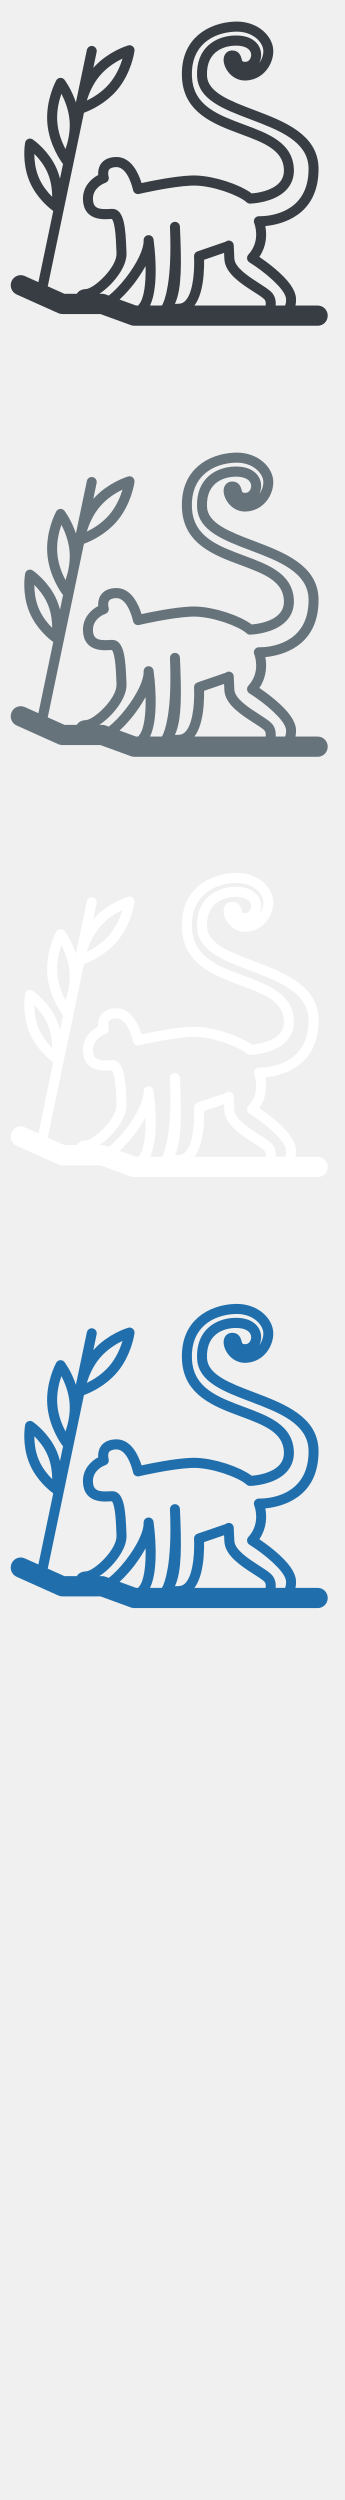
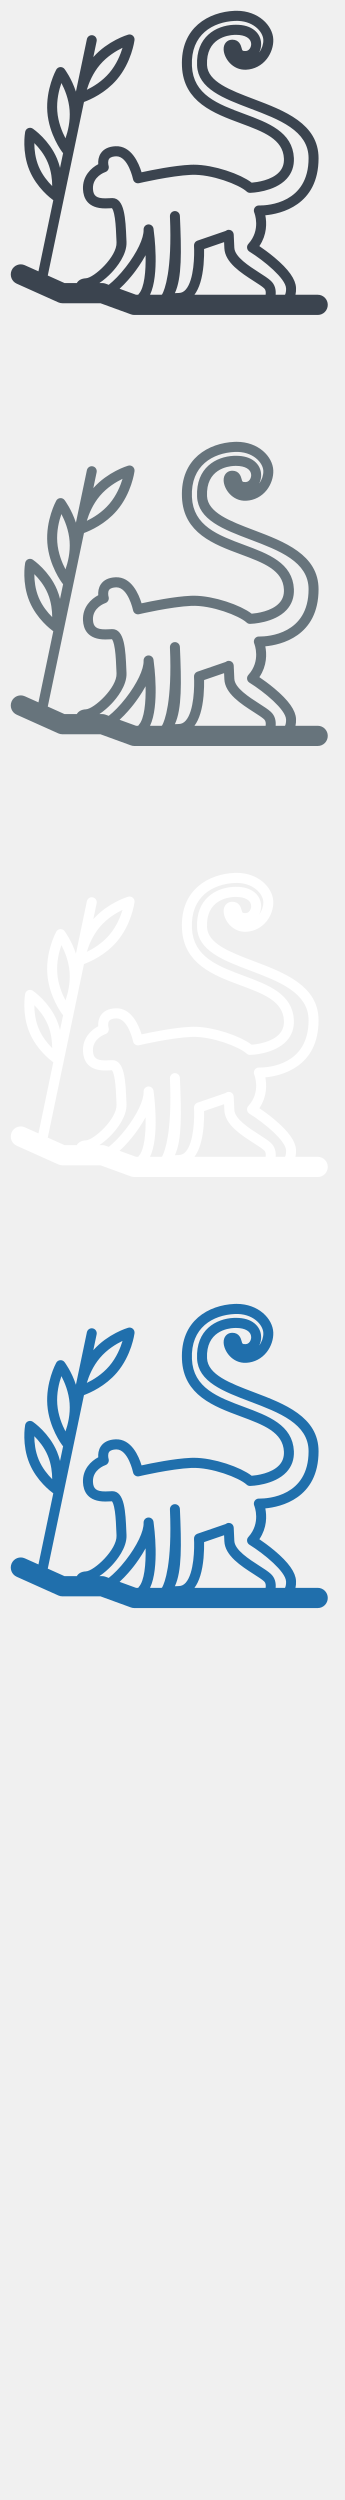
- <svg xmlns="http://www.w3.org/2000/svg" width="32" height="232" viewBox="0 0 32 232">
-   <g fill="none">
-     <g>
-       <path d="M29.49 147.353h-2.071c.044-.197.062-.409.052-.637-.035-.803-.691-1.727-2.004-2.825-.528-.442-1.048-.813-1.4-1.052.728-1.072.685-2.187.554-2.859 1.409-.134 4.94-.905 4.94-5.297 0-3.209-3.188-4.418-6.003-5.484-2.202-.834-4.28-1.622-4.348-3.158-.109-2.491 1.902-2.776 2.521-2.803l.17-.003c.856 0 1.394.324 1.407.845.006.305-.19.641-.494.654l-.062.001c-.259 0-.264-.02-.333-.273-.062-.233-.209-.778-.862-.778l-.052.001c-.455.021-.766.387-.754.893.017.81.818 1.951 2.082 1.893.763-.035 1.445-.389 1.921-.997.405-.519.631-1.201.605-1.824-.055-1.274-1.373-2.649-3.402-2.649l-.207.005c-2.346.105-5.026 1.518-4.865 5.154.144 3.312 2.963 4.36 5.451 5.284 2.108.784 3.931 1.462 4.011 3.272.021.501-.119.908-.43 1.246-.711.773-2.086.95-2.561.989-1.008-.786-3.501-1.668-5.388-1.668l-.264.006c-1.54.068-3.661.5-4.57.698-.252-.833-.94-2.482-2.416-2.417-.628.028-1.083.244-1.358.644-.235.343-.267.732-.245 1.023-.651.342-1.469 1.096-1.415 2.324.035.813.424 1.783 2.071 1.783l.494-.017.122-.007c.042.046.176.24.274.938.083.579.113 1.304.139 1.943l.013.298c.059 1.309-2.088 3.292-2.845 3.327-.438.019-.709.206-.84.441h-1.142l-1.555-.698 2.794-13.388.029-.146.537-2.57c.575-.213 1.985-.829 3.057-2.09 1.351-1.589 1.623-3.565 1.634-3.648.02-.157-.039-.314-.158-.417-.117-.103-.28-.139-.43-.095-.078.022-1.891.567-3.235 2.082l.307-1.468c.054-.252-.107-.501-.357-.554-.251-.054-.495.108-.549.362l-1.017 4.869c-.404-1.227-1.019-2.051-1.055-2.099-.095-.126-.247-.193-.402-.182-.155.011-.295.103-.372.242-.04.072-.98 1.826-.825 3.917.155 2.091 1.341 3.682 1.392 3.749l.072.075-.287 1.373c-.068-.28-.159-.568-.278-.853-.725-1.734-2.185-2.745-2.246-2.787-.13-.088-.295-.104-.439-.043-.144.061-.247.193-.274.348-.014.075-.32 1.84.405 3.573.667 1.606 1.968 2.591 2.207 2.762l-1.377 6.602-1.268-.568c-.466-.211-1.014.003-1.221.476-.207.474.004 1.027.472 1.237l3.865 1.736c.117.052.245.08.375.08h3.531l2.829 1.031c.099.037.206.056.312.056h17.027c.511 0 .927-.42.927-.938 0-.517-.415-.937-.927-.937zm-23.791-19.649c.311.593.685 1.497.76 2.522.077 1.024-.16 1.975-.382 2.608-.313-.593-.686-1.498-.762-2.521-.075-1.025.161-1.976.383-2.609zm5.673-3.271c-.192.641-.558 1.547-1.224 2.33-.663.779-1.494 1.282-2.093 1.57.193-.639.558-1.546 1.224-2.328.663-.78 1.495-1.282 2.093-1.572zm-8.187 8.848c.412.409.929 1.028 1.253 1.81.327.782.404 1.589.406 2.174-.413-.408-.926-1.026-1.254-1.812-.325-.782-.404-1.587-.405-2.172zm7.185 12.002c.429-.456 1.422-1.646 1.37-2.826l-.014-.296c-.076-1.859-.156-3.78-1.313-3.78l-.04.001-.156.008-.445.015c-.817 0-1.118-.232-1.146-.887-.051-1.135 1.103-1.536 1.151-1.552.241-.079.374-.342.3-.587-.033-.11-.089-.438.046-.634.126-.18.417-.229.638-.239l.041-.001c1.091 0 1.541 2.106 1.545 2.127.024.125.097.234.202.302.105.069.233.093.356.064.029-.008 2.96-.69 4.84-.774 1.87-.084 4.459.913 5.145 1.55.087.081.204.126.324.122.09-.002 2.246-.067 3.379-1.295.484-.524.712-1.173.68-1.929-.108-2.435-2.401-3.287-4.619-4.11-2.43-.904-4.728-1.757-4.844-4.445-.13-2.943 1.973-4.088 3.982-4.178 1.668-.076 2.611.989 2.645 1.75.016.395-.127.833-.389 1.178.125-.24.192-.517.186-.81-.01-.487-.225-.929-.608-1.244-.416-.344-.995-.519-1.723-.519l-.211.004c-1.644.074-3.522 1.109-3.404 3.782.093 2.155 2.451 3.048 4.947 3.994 2.657 1.006 5.401 2.047 5.401 4.606 0 4.175-3.776 4.387-4.533 4.387l-.065-.001c-.157-.007-.306.07-.397.201-.091.131-.107.301-.048.449.027.065.637 1.608-.545 2.916-.095.104-.137.243-.118.381.02.139.098.261.218.335 1.386.864 3.359 2.493 3.4 3.409.009.234-.022.429-.095.595h-.872c.04-.469-.061-.938-.447-1.295-.25-.231-.631-.476-1.072-.759-.961-.617-2.279-1.462-2.316-2.312l-.053-1.182v-.032h-.001c-.029-.354-.312-.448-.46-.448-.109 0-.212.039-.297.108l-2.618.9c-.198.067-.326.262-.312.472.052.834.014 3.189-.766 4.069-.179.202-.376.301-.616.312l-.391.018c.657-1.412.611-3.843.466-7.169-.011-.259-.227-.458-.483-.448-.256.011-.455.231-.442.489v.005c.222 5.096-.506 6.834-.715 7.222l-.056.051h-1.077c.886-1.855.39-5.654.324-6.126-.034-.248-.256-.423-.502-.4-.246.023-.43.238-.419.487.035.776-.614 2.138-1.651 3.47-.565.726-1.117 1.277-1.583 1.645l-.293-.107c-.101-.037-.206-.056-.315-.056h-.261c.426-.284.833-.649 1.148-.983zm.727 1.513c.592-.545 1.083-1.148 1.306-1.432.222-.287.695-.925 1.108-1.681.031 1.495-.111 3.013-.625 3.582l-.061.088h-.2l-1.528-.557zm7.794-2.231c.051-.592.055-1.123.048-1.457l1.856-.638.025.559c.059 1.339 1.548 2.294 2.745 3.062.389.249.754.483.944.659.152.141.178.365.14.603h-6.605c.449-.597.733-1.531.847-2.788z" fill="#206FAC" />
-       <path d="M29.49 68.353h-2.071c.044-.197.062-.409.052-.637-.035-.803-.691-1.727-2.004-2.825-.528-.442-1.048-.813-1.4-1.052.728-1.072.685-2.187.554-2.859 1.409-.134 4.94-.905 4.94-5.297 0-3.209-3.188-4.418-6.003-5.484-2.202-.834-4.28-1.622-4.348-3.158-.109-2.491 1.902-2.776 2.521-2.803l.17-.003c.856 0 1.394.324 1.407.845.006.305-.19.641-.494.654l-.062.001c-.259 0-.264-.02-.333-.273-.062-.233-.209-.778-.862-.778l-.052.001c-.455.021-.766.387-.754.893.017.81.818 1.951 2.082 1.893.763-.035 1.445-.389 1.921-.997.405-.519.631-1.201.605-1.824-.055-1.274-1.373-2.649-3.402-2.649l-.207.005c-2.346.105-5.026 1.518-4.865 5.154.144 3.312 2.963 4.36 5.451 5.284 2.108.784 3.931 1.462 4.011 3.272.021.501-.119.908-.43 1.246-.711.773-2.086.95-2.561.989-1.008-.786-3.501-1.668-5.388-1.668l-.264.006c-1.54.068-3.661.5-4.57.698-.252-.833-.94-2.482-2.416-2.417-.628.028-1.083.244-1.358.644-.235.343-.267.732-.245 1.023-.651.342-1.469 1.096-1.415 2.324.035.813.424 1.783 2.071 1.783l.494-.017.122-.007c.042.046.176.24.274.938.083.579.113 1.304.139 1.943l.013.298c.059 1.309-2.088 3.292-2.845 3.327-.438.019-.709.206-.84.441h-1.142l-1.555-.698 2.794-13.388.029-.146.537-2.57c.575-.213 1.985-.829 3.057-2.09 1.351-1.589 1.623-3.565 1.634-3.648.02-.157-.039-.314-.158-.417-.117-.103-.28-.139-.43-.095-.078.022-1.891.567-3.235 2.082l.307-1.468c.054-.252-.107-.501-.357-.554-.251-.054-.495.108-.549.362l-1.017 4.869c-.404-1.227-1.019-2.051-1.055-2.099-.095-.126-.247-.193-.402-.182-.155.011-.295.103-.372.242-.04.072-.98 1.826-.825 3.917.155 2.091 1.341 3.682 1.392 3.749l.072.075-.287 1.373c-.068-.28-.159-.568-.278-.853-.725-1.734-2.185-2.745-2.246-2.787-.13-.088-.295-.104-.439-.044-.144.061-.247.193-.274.348-.014.075-.32 1.84.405 3.573.667 1.606 1.968 2.591 2.207 2.762l-1.377 6.602-1.268-.568c-.466-.211-1.014.003-1.221.476-.207.474.004 1.027.472 1.237l3.865 1.736c.117.052.245.08.375.08h3.531l2.829 1.031c.099.037.206.056.312.056h17.027c.511 0 .927-.42.927-.938 0-.517-.415-.937-.927-.937zm-23.791-19.649c.311.593.685 1.497.76 2.522.077 1.024-.16 1.975-.382 2.608-.313-.593-.686-1.498-.762-2.521-.075-1.025.161-1.976.383-2.609zm5.673-3.271c-.192.641-.558 1.547-1.224 2.33-.663.779-1.494 1.282-2.093 1.57.193-.639.558-1.546 1.224-2.328.663-.78 1.495-1.282 2.093-1.572zm-8.187 8.848c.412.409.929 1.028 1.253 1.81.327.782.404 1.589.406 2.174-.413-.408-.926-1.026-1.254-1.812-.325-.782-.404-1.587-.405-2.172zm7.185 12.002c.429-.456 1.422-1.646 1.37-2.826l-.014-.296c-.076-1.859-.156-3.78-1.313-3.78l-.04.001-.156.008-.445.015c-.817 0-1.118-.232-1.146-.887-.051-1.135 1.103-1.536 1.151-1.552.241-.079.374-.342.3-.587-.033-.11-.089-.438.046-.634.126-.18.417-.229.638-.239l.041-.001c1.091 0 1.541 2.106 1.545 2.127.024.125.097.234.202.302.105.069.233.093.356.064.029-.008 2.96-.69 4.84-.774 1.87-.084 4.459.913 5.145 1.55.087.081.204.126.324.122.09-.002 2.246-.067 3.379-1.295.484-.524.712-1.173.68-1.929-.108-2.435-2.401-3.287-4.619-4.11-2.43-.904-4.728-1.757-4.844-4.445-.13-2.943 1.973-4.088 3.982-4.178 1.668-.076 2.611.989 2.645 1.75.016.395-.127.833-.389 1.178.125-.24.192-.517.186-.81-.01-.487-.225-.929-.608-1.244-.416-.344-.995-.519-1.723-.519l-.211.004c-1.644.074-3.522 1.109-3.404 3.782.093 2.155 2.451 3.048 4.947 3.994 2.657 1.006 5.401 2.047 5.401 4.606 0 4.175-3.776 4.387-4.533 4.387l-.065-.001c-.157-.007-.306.07-.397.201-.091.131-.107.301-.048.449.027.065.637 1.608-.545 2.916-.095.104-.137.243-.118.381.02.139.098.261.218.335 1.386.864 3.359 2.493 3.4 3.409.009.234-.022.429-.095.595h-.872c.04-.469-.061-.938-.447-1.295-.25-.231-.631-.476-1.072-.759-.961-.617-2.279-1.462-2.316-2.312l-.053-1.182v-.032h-.001c-.029-.354-.312-.448-.46-.448-.109 0-.212.039-.297.108l-2.618.9c-.198.067-.326.262-.312.472.052.834.014 3.189-.766 4.069-.179.202-.376.301-.616.312l-.391.018c.657-1.412.611-3.843.466-7.169-.011-.259-.227-.458-.483-.448-.256.011-.455.231-.442.489v.005c.222 5.096-.506 6.834-.715 7.222l-.056.051h-1.077c.886-1.855.39-5.654.324-6.126-.034-.248-.256-.423-.502-.4-.246.023-.43.238-.419.487.035.776-.614 2.138-1.651 3.47-.565.726-1.117 1.277-1.583 1.645l-.293-.107c-.101-.037-.206-.056-.315-.056h-.261c.426-.284.833-.649 1.148-.983zm.727 1.513c.592-.545 1.083-1.148 1.306-1.432.222-.287.695-.925 1.108-1.681.031 1.495-.111 3.013-.625 3.581l-.061.088h-.2l-1.528-.557zm7.794-2.231c.051-.592.055-1.123.048-1.457l1.856-.638.025.559c.059 1.339 1.548 2.294 2.745 3.062.389.249.754.483.944.659.152.141.178.365.14.603h-6.605c.449-.597.733-1.531.847-2.788z" fill="#67737B" />
-       <path d="M29.49 28.353h-2.071c.044-.197.062-.409.052-.637-.035-.803-.691-1.727-2.004-2.825-.528-.442-1.048-.813-1.4-1.052.728-1.072.685-2.187.554-2.859 1.409-.134 4.94-.905 4.94-5.297 0-3.209-3.188-4.418-6.003-5.484-2.202-.834-4.28-1.622-4.348-3.158-.109-2.491 1.902-2.776 2.521-2.803l.17-.003c.856 0 1.394.324 1.407.845.006.305-.19.641-.494.654l-.062.001c-.259 0-.264-.02-.333-.273-.062-.233-.209-.778-.862-.778l-.052.001c-.455.021-.766.387-.754.893.017.81.818 1.951 2.082 1.893.763-.035 1.445-.389 1.921-.997.405-.519.631-1.201.605-1.824-.055-1.274-1.373-2.649-3.402-2.649l-.207.005c-2.346.105-5.026 1.518-4.865 5.154.144 3.312 2.963 4.36 5.451 5.284 2.108.784 3.931 1.462 4.011 3.272.021.501-.119.908-.43 1.246-.711.773-2.086.95-2.561.989-1.008-.786-3.501-1.668-5.388-1.668l-.264.006c-1.54.068-3.661.5-4.57.698-.252-.833-.94-2.482-2.416-2.417-.628.028-1.083.244-1.358.644-.235.343-.267.732-.245 1.023-.651.342-1.469 1.096-1.415 2.324.035.813.424 1.783 2.071 1.783l.494-.017.122-.007c.042.046.176.24.274.938.083.579.113 1.304.139 1.943l.013.298c.059 1.309-2.088 3.292-2.845 3.327-.438.019-.709.206-.84.441h-1.142l-1.555-.698 2.794-13.388.029-.146.537-2.57c.575-.213 1.985-.829 3.057-2.09 1.351-1.589 1.623-3.565 1.634-3.648.02-.157-.039-.314-.158-.417-.117-.103-.28-.139-.43-.095-.078.022-1.891.567-3.235 2.082l.307-1.468c.054-.252-.107-.501-.357-.554-.251-.054-.495.108-.549.362l-1.017 4.869c-.404-1.227-1.019-2.051-1.055-2.099-.095-.126-.247-.193-.402-.182-.155.011-.295.103-.372.242-.04.072-.98 1.826-.825 3.917.155 2.091 1.341 3.682 1.392 3.749l.072.075-.287 1.373c-.068-.28-.159-.568-.278-.853-.725-1.734-2.185-2.745-2.246-2.787-.13-.088-.295-.104-.439-.043-.144.061-.247.193-.274.348-.014.075-.32 1.84.405 3.573.667 1.606 1.968 2.591 2.207 2.762l-1.377 6.602-1.268-.568c-.466-.211-1.014.003-1.221.476-.207.474.004 1.027.472 1.237l3.865 1.736c.117.052.245.08.375.08h3.531l2.829 1.031c.099.037.206.056.312.056h17.027c.511 0 .927-.42.927-.938 0-.517-.415-.937-.927-.937zm-23.791-19.649c.311.593.685 1.497.76 2.522.077 1.024-.16 1.975-.382 2.608-.313-.593-.686-1.498-.762-2.521-.075-1.025.161-1.976.383-2.609zm5.673-3.271c-.192.641-.558 1.547-1.224 2.33-.663.779-1.494 1.282-2.093 1.57.193-.639.558-1.546 1.224-2.328.663-.78 1.495-1.282 2.093-1.572zm-8.187 8.848c.412.409.929 1.028 1.253 1.81.327.782.404 1.589.406 2.174-.413-.408-.926-1.026-1.254-1.812-.325-.782-.404-1.587-.405-2.172zm7.185 12.002c.429-.456 1.422-1.646 1.37-2.826l-.014-.296c-.076-1.859-.156-3.78-1.313-3.78l-.04.001-.156.008-.445.015c-.817 0-1.118-.232-1.146-.887-.051-1.135 1.103-1.536 1.151-1.552.241-.079.374-.342.3-.587-.033-.11-.089-.438.046-.634.126-.18.417-.229.638-.239l.041-.001c1.091 0 1.541 2.106 1.545 2.127.024.125.097.234.202.302.105.069.233.093.356.064.029-.008 2.96-.69 4.84-.774 1.87-.084 4.459.913 5.145 1.55.087.081.204.126.324.122.09-.002 2.246-.067 3.379-1.295.484-.524.712-1.173.68-1.929-.108-2.435-2.401-3.287-4.619-4.11-2.43-.904-4.728-1.757-4.844-4.445-.13-2.943 1.973-4.088 3.982-4.178 1.668-.076 2.611.989 2.645 1.75.016.395-.127.833-.389 1.178.125-.24.192-.517.186-.81-.01-.487-.225-.929-.608-1.244-.416-.344-.995-.519-1.723-.519l-.211.004c-1.644.074-3.522 1.109-3.404 3.782.093 2.155 2.451 3.048 4.947 3.994 2.657 1.006 5.401 2.047 5.401 4.606 0 4.175-3.776 4.387-4.533 4.387l-.065-.001c-.157-.007-.306.07-.397.201-.091.131-.107.301-.048.449.027.065.637 1.608-.545 2.916-.095.104-.137.243-.118.381.02.139.098.261.218.335 1.386.864 3.359 2.493 3.4 3.409.009.234-.022.429-.095.595h-.872c.04-.469-.061-.938-.447-1.295-.25-.231-.631-.476-1.072-.759-.961-.617-2.279-1.462-2.316-2.312l-.053-1.182v-.032h-.001c-.029-.354-.312-.448-.46-.448-.109 0-.212.039-.297.108l-2.618.9c-.198.067-.326.262-.312.472.052.834.014 3.189-.766 4.069-.179.202-.376.301-.616.312l-.391.018c.657-1.412.611-3.843.466-7.169-.011-.259-.227-.458-.483-.448-.256.011-.455.231-.442.489v.005c.222 5.096-.506 6.834-.715 7.222l-.056.051h-1.077c.886-1.855.39-5.654.324-6.126-.034-.248-.256-.423-.502-.4-.246.023-.43.238-.419.487.035.776-.614 2.138-1.651 3.47-.565.726-1.117 1.277-1.583 1.645l-.293-.107c-.101-.037-.206-.056-.315-.056h-.261c.426-.284.833-.649 1.148-.983zm.727 1.513c.592-.545 1.083-1.148 1.306-1.432.222-.287.695-.925 1.108-1.681.031 1.495-.111 3.013-.625 3.582l-.061.088h-.2l-1.528-.557zm7.794-2.231c.051-.592.055-1.123.048-1.457l1.856-.638.025.559c.059 1.339 1.548 2.294 2.745 3.062.389.249.754.483.944.659.152.141.178.365.14.603h-6.605c.449-.597.733-1.531.847-2.788z" fill="#373D43" />
-       <path d="M29.49 107.353h-2.071c.044-.197.062-.409.052-.637-.035-.803-.691-1.727-2.004-2.825-.528-.442-1.048-.813-1.4-1.052.728-1.072.685-2.187.554-2.859 1.409-.134 4.94-.905 4.94-5.297 0-3.209-3.188-4.418-6.003-5.484-2.202-.834-4.28-1.622-4.348-3.158-.109-2.491 1.902-2.776 2.521-2.803l.17-.003c.856 0 1.394.324 1.407.845.006.305-.19.641-.494.654l-.062.001c-.259 0-.264-.02-.333-.273-.062-.233-.209-.778-.862-.778l-.052.001c-.455.021-.766.387-.754.893.017.81.818 1.951 2.082 1.893.763-.035 1.445-.389 1.921-.997.405-.519.631-1.201.605-1.824-.055-1.274-1.373-2.649-3.402-2.649l-.207.005c-2.346.105-5.026 1.518-4.865 5.154.144 3.312 2.963 4.36 5.451 5.284 2.108.784 3.931 1.462 4.011 3.272.021.501-.119.908-.43 1.246-.711.773-2.086.95-2.561.989-1.008-.786-3.501-1.668-5.388-1.668l-.264.006c-1.54.068-3.661.5-4.57.698-.252-.833-.94-2.482-2.416-2.417-.628.028-1.083.244-1.358.644-.235.343-.267.732-.245 1.023-.651.342-1.469 1.096-1.415 2.324.035.813.424 1.783 2.071 1.783l.494-.017.122-.007c.042.046.176.24.274.938.083.579.113 1.304.139 1.943l.013.298c.059 1.309-2.088 3.292-2.845 3.327-.438.019-.709.206-.84.441h-1.142l-1.555-.698 2.794-13.388.029-.146.537-2.57c.575-.213 1.985-.829 3.057-2.09 1.351-1.589 1.623-3.565 1.634-3.648.02-.157-.039-.314-.158-.417-.117-.103-.28-.139-.43-.095-.078.022-1.891.567-3.235 2.082l.307-1.468c.054-.252-.107-.501-.357-.554-.251-.054-.495.108-.549.362l-1.017 4.869c-.404-1.227-1.019-2.051-1.055-2.099-.095-.126-.247-.193-.402-.182-.155.011-.295.103-.372.242-.04.072-.98 1.826-.825 3.917.155 2.091 1.341 3.682 1.392 3.749l.072.075-.287 1.373c-.068-.28-.159-.568-.278-.853-.725-1.734-2.185-2.745-2.246-2.787-.13-.088-.295-.104-.439-.044-.144.061-.247.193-.274.348-.014.075-.32 1.84.405 3.573.667 1.606 1.968 2.591 2.207 2.762l-1.377 6.602-1.268-.568c-.466-.211-1.014.003-1.221.476-.207.474.004 1.027.472 1.237l3.865 1.736c.117.052.245.08.375.08h3.531l2.829 1.031c.099.037.206.056.312.056h17.027c.511 0 .927-.42.927-.938 0-.517-.415-.937-.927-.937zm-23.791-19.649c.311.593.685 1.497.76 2.522.077 1.024-.16 1.975-.382 2.608-.313-.593-.686-1.498-.762-2.521-.075-1.025.161-1.976.383-2.609zm5.673-3.271c-.192.641-.558 1.547-1.224 2.33-.663.779-1.494 1.282-2.093 1.57.193-.639.558-1.546 1.224-2.328.663-.78 1.495-1.282 2.093-1.572zm-8.187 8.848c.412.409.929 1.028 1.253 1.81.327.782.404 1.589.406 2.174-.413-.408-.926-1.026-1.254-1.812-.325-.782-.404-1.587-.405-2.172zm7.185 12.002c.429-.456 1.422-1.646 1.37-2.826l-.014-.296c-.076-1.859-.156-3.78-1.313-3.78l-.04.001-.156.008-.445.015c-.817 0-1.118-.232-1.146-.887-.051-1.135 1.103-1.536 1.151-1.552.241-.079.374-.342.3-.587-.033-.11-.089-.438.046-.634.126-.18.417-.229.638-.239l.041-.001c1.091 0 1.541 2.106 1.545 2.127.024.125.097.234.202.302.105.069.233.093.356.064.029-.008 2.96-.69 4.84-.774 1.87-.084 4.459.913 5.145 1.55.087.081.204.126.324.122.09-.002 2.246-.067 3.379-1.295.484-.524.712-1.173.68-1.929-.108-2.435-2.401-3.287-4.619-4.11-2.43-.904-4.728-1.757-4.844-4.445-.13-2.943 1.973-4.088 3.982-4.178 1.668-.076 2.611.989 2.645 1.75.016.395-.127.833-.389 1.178.125-.24.192-.517.186-.81-.01-.487-.225-.929-.608-1.244-.416-.344-.995-.519-1.723-.519l-.211.004c-1.644.074-3.522 1.109-3.404 3.782.093 2.155 2.451 3.048 4.947 3.994 2.657 1.006 5.401 2.047 5.401 4.606 0 4.175-3.776 4.387-4.533 4.387l-.065-.001c-.157-.007-.306.07-.397.201-.091.131-.107.301-.048.449.027.065.637 1.608-.545 2.916-.095.104-.137.243-.118.381.02.139.098.261.218.335 1.386.864 3.359 2.493 3.4 3.409.009.234-.022.429-.095.594h-.872c.04-.469-.061-.938-.447-1.295-.25-.231-.631-.476-1.072-.759-.961-.617-2.279-1.462-2.316-2.312l-.053-1.182v-.032h-.001c-.029-.354-.312-.448-.46-.448-.109 0-.212.039-.297.108l-2.618.9c-.198.067-.326.262-.312.472.052.834.014 3.189-.766 4.069-.179.202-.376.301-.616.312l-.391.018c.657-1.412.611-3.843.466-7.169-.011-.259-.227-.458-.483-.448-.256.011-.455.231-.442.489v.005c.222 5.096-.506 6.834-.715 7.222l-.056.051h-1.077c.886-1.855.39-5.654.324-6.126-.034-.248-.256-.423-.502-.4-.246.023-.43.238-.419.487.035.776-.614 2.138-1.651 3.47-.565.726-1.117 1.277-1.583 1.645l-.293-.107c-.101-.037-.206-.056-.315-.056h-.261c.426-.284.833-.649 1.148-.983zm.727 1.513c.592-.545 1.083-1.148 1.306-1.432.222-.287.695-.925 1.108-1.681.031 1.495-.111 3.013-.625 3.581l-.061.088h-.2l-1.528-.557zm7.794-2.231c.051-.592.055-1.123.048-1.457l1.856-.638.025.559c.059 1.339 1.548 2.294 2.745 3.062.389.249.754.483.944.659.152.141.178.365.14.603h-6.605c.449-.597.733-1.531.847-2.788z" fill="#fff" />
-     </g>
+ <svg xmlns="http://www.w3.org/2000/svg" width="32px" height="232px" viewBox="0 0 32 232" version="1.1">
+   <description>Created with Sketch.</description>
+   <defs />
+   <g id="Points-of-interest" stroke="none" stroke-width="1" fill="none" fill-rule="evenodd">
+     <path d="M29.49,27.353 L27.419,27.353 C27.464,27.156 27.481,26.944 27.471,26.717 C27.436,25.914 26.78,24.99 25.467,23.891 C24.939,23.449 24.419,23.078 24.068,22.839 C24.796,21.767 24.752,20.652 24.622,19.98 C26.031,19.846 29.562,19.075 29.562,14.682 C29.562,11.473 26.374,10.265 23.56,9.199 C21.358,8.365 19.279,7.577 19.212,6.04 C19.103,3.549 21.114,3.265 21.732,3.237 C21.791,3.235 21.848,3.234 21.903,3.234 C22.759,3.234 23.297,3.558 23.309,4.079 C23.315,4.384 23.119,4.72 22.816,4.733 C22.794,4.734 22.773,4.734 22.754,4.734 C22.495,4.734 22.49,4.714 22.421,4.461 C22.359,4.229 22.212,3.683 21.559,3.683 C21.544,3.683 21.526,3.684 21.507,3.685 C21.053,3.706 20.741,4.072 20.753,4.577 C20.77,5.387 21.571,6.529 22.835,6.47 C23.598,6.435 24.28,6.081 24.756,5.473 C25.161,4.954 25.388,4.271 25.361,3.649 C25.306,2.375 23.988,1 21.959,1 C21.89,1 21.821,1.001 21.751,1.005 C19.405,1.11 16.726,2.522 16.886,6.159 C17.03,9.471 19.848,10.52 22.337,11.443 C24.445,12.227 26.268,12.905 26.348,14.715 C26.369,15.216 26.229,15.623 25.918,15.961 C25.207,16.735 23.832,16.911 23.357,16.951 C22.349,16.165 19.856,15.283 17.969,15.283 C17.879,15.283 17.791,15.285 17.705,15.289 C16.165,15.357 14.044,15.789 13.135,15.987 C12.884,15.153 12.196,13.505 10.72,13.57 C10.092,13.598 9.636,13.815 9.362,14.214 C9.128,14.557 9.095,14.946 9.117,15.236 C8.465,15.579 7.647,16.332 7.701,17.56 C7.736,18.374 8.125,19.343 9.773,19.343 C9.949,19.343 10.118,19.334 10.266,19.327 C10.308,19.324 10.35,19.321 10.388,19.32 C10.43,19.365 10.564,19.559 10.662,20.257 C10.745,20.837 10.775,21.561 10.801,22.2 L10.814,22.499 C10.873,23.808 8.727,25.791 7.969,25.825 C7.531,25.845 7.26,26.031 7.129,26.267 L5.987,26.267 L4.433,25.569 L7.227,12.181 L7.256,12.034 L7.793,9.465 C8.368,9.252 9.778,8.635 10.85,7.374 C12.2,5.785 12.473,3.81 12.483,3.727 C12.503,3.57 12.445,3.413 12.325,3.31 C12.208,3.207 12.046,3.171 11.895,3.215 C11.817,3.237 10.004,3.782 8.66,5.298 L8.967,3.83 C9.021,3.578 8.86,3.328 8.611,3.275 C8.36,3.221 8.116,3.384 8.062,3.637 L7.045,8.505 C6.641,7.279 6.027,6.454 5.99,6.406 C5.896,6.281 5.744,6.214 5.589,6.224 C5.433,6.235 5.294,6.327 5.217,6.466 C5.178,6.538 4.238,8.292 4.392,10.383 C4.547,12.474 5.733,14.065 5.785,14.131 C5.806,14.159 5.831,14.184 5.857,14.207 L5.57,15.58 C5.502,15.3 5.411,15.013 5.292,14.727 C4.568,12.992 3.108,11.981 3.046,11.939 C2.917,11.851 2.751,11.835 2.607,11.896 C2.463,11.957 2.36,12.089 2.333,12.244 C2.32,12.318 2.013,14.084 2.738,15.817 C3.405,17.423 4.707,18.408 4.945,18.579 L3.569,25.18 L2.3,24.612 C1.834,24.402 1.287,24.616 1.079,25.088 C0.873,25.562 1.083,26.115 1.551,26.325 L5.416,28.061 C5.534,28.114 5.662,28.141 5.791,28.141 L9.323,28.141 L12.151,29.172 C12.25,29.209 12.357,29.228 12.463,29.228 L29.49,29.228 C30.001,29.228 30.417,28.808 30.417,28.29 C30.417,27.773 30.001,27.353 29.49,27.353 L29.49,27.353 Z M5.699,7.705 C6.01,8.298 6.384,9.201 6.459,10.226 C6.536,11.25 6.299,12.201 6.077,12.834 C5.764,12.241 5.391,11.336 5.315,10.313 C5.24,9.288 5.476,8.337 5.699,7.705 L5.699,7.705 Z M11.372,4.434 C11.18,5.074 10.814,5.98 10.148,6.763 C9.485,7.542 8.654,8.045 8.055,8.334 C8.248,7.694 8.613,6.788 9.279,6.005 C9.942,5.226 10.774,4.724 11.372,4.434 L11.372,4.434 Z M3.185,13.281 C3.597,13.691 4.114,14.31 4.438,15.091 C4.765,15.873 4.842,16.68 4.844,17.266 C4.431,16.857 3.918,16.239 3.59,15.454 C3.265,14.672 3.186,13.867 3.185,13.281 L3.185,13.281 Z M10.37,25.283 C10.799,24.827 11.791,23.637 11.74,22.457 L11.726,22.162 C11.65,20.303 11.57,18.381 10.413,18.381 C10.4,18.381 10.386,18.382 10.374,18.383 C10.324,18.385 10.272,18.387 10.218,18.39 C10.075,18.398 9.925,18.406 9.773,18.406 C8.955,18.406 8.654,18.174 8.626,17.519 C8.575,16.384 9.73,15.983 9.777,15.967 C10.018,15.888 10.151,15.624 10.077,15.38 C10.044,15.269 9.989,14.942 10.123,14.746 C10.249,14.566 10.54,14.517 10.761,14.507 C10.775,14.506 10.788,14.506 10.802,14.506 C11.893,14.506 12.343,16.612 12.347,16.632 C12.371,16.757 12.444,16.866 12.549,16.935 C12.654,17.004 12.782,17.028 12.905,16.999 C12.933,16.991 15.865,16.309 17.745,16.225 C19.615,16.141 22.204,17.139 22.89,17.775 C22.977,17.857 23.094,17.901 23.214,17.897 C23.304,17.895 25.46,17.83 26.593,16.603 C27.077,16.079 27.305,15.43 27.273,14.674 C27.166,12.239 24.872,11.387 22.654,10.564 C20.224,9.66 17.926,8.807 17.81,6.119 C17.68,3.176 19.783,2.031 21.792,1.94 C23.459,1.864 24.402,2.93 24.436,3.691 C24.452,4.086 24.309,4.524 24.048,4.869 C24.173,4.629 24.239,4.352 24.234,4.059 C24.224,3.572 24.009,3.13 23.626,2.815 C23.21,2.471 22.631,2.297 21.903,2.297 C21.835,2.297 21.764,2.298 21.691,2.301 C20.048,2.375 18.17,3.41 18.288,6.083 C18.38,8.238 20.739,9.131 23.235,10.076 C25.892,11.082 28.636,12.123 28.636,14.682 C28.636,18.858 24.86,19.069 24.103,19.069 C24.064,19.069 24.04,19.069 24.038,19.068 C23.881,19.061 23.731,19.138 23.64,19.269 C23.549,19.401 23.533,19.57 23.592,19.718 C23.62,19.783 24.229,21.326 23.048,22.634 C22.953,22.738 22.91,22.877 22.93,23.015 C22.949,23.154 23.028,23.276 23.147,23.35 C24.533,24.214 26.506,25.843 26.547,26.759 C26.556,26.993 26.525,27.188 26.452,27.353 L25.58,27.353 C25.62,26.885 25.518,26.415 25.133,26.059 C24.883,25.827 24.502,25.583 24.061,25.3 C23.099,24.683 21.781,23.838 21.745,22.988 L21.691,21.805 L21.691,21.805 L21.691,21.774 L21.69,21.774 C21.661,21.42 21.378,21.326 21.23,21.326 C21.121,21.326 21.018,21.364 20.933,21.433 L18.316,22.333 C18.117,22.4 17.99,22.595 18.003,22.805 C18.055,23.639 18.017,25.995 17.237,26.874 C17.058,27.076 16.861,27.175 16.621,27.186 C16.474,27.193 16.345,27.198 16.229,27.204 C16.886,25.792 16.84,23.361 16.695,20.035 C16.684,19.776 16.468,19.577 16.212,19.587 C15.957,19.598 15.758,19.818 15.77,20.076 L15.77,20.081 C15.992,25.176 15.265,26.915 15.055,27.302 C15.039,27.32 15.019,27.337 14.999,27.353 L13.923,27.353 C14.808,25.499 14.313,21.699 14.247,21.227 C14.213,20.98 13.991,20.804 13.745,20.827 C13.499,20.85 13.315,21.065 13.325,21.314 C13.36,22.091 12.712,23.453 11.674,24.785 C11.11,25.511 10.557,26.062 10.091,26.43 L9.798,26.323 C9.698,26.285 9.593,26.267 9.483,26.267 L9.222,26.267 C9.648,25.983 10.055,25.618 10.37,25.283 L10.37,25.283 Z M11.097,26.796 C11.689,26.251 12.181,25.649 12.403,25.364 C12.625,25.078 13.098,24.44 13.511,23.684 C13.542,25.178 13.4,26.697 12.886,27.265 C12.861,27.292 12.841,27.322 12.825,27.353 L12.625,27.353 L11.097,26.796 L11.097,26.796 Z M18.891,24.565 C18.942,23.974 18.946,23.442 18.939,23.108 L20.795,22.47 L20.82,23.03 C20.879,24.368 22.368,25.323 23.565,26.092 C23.954,26.34 24.319,26.575 24.509,26.751 C24.661,26.891 24.687,27.115 24.649,27.353 L18.044,27.353 C18.494,26.757 18.777,25.822 18.891,24.565 L18.891,24.565 Z" id="Wildlife-3" fill="#3B444F" />
+     <path d="M29.49,67.353 L27.419,67.353 C27.464,67.156 27.481,66.944 27.471,66.717 C27.436,65.914 26.78,64.99 25.467,63.891 C24.939,63.449 24.419,63.078 24.068,62.839 C24.796,61.767 24.752,60.652 24.622,59.98 C26.031,59.846 29.562,59.075 29.562,54.682 C29.562,51.473 26.374,50.265 23.56,49.199 C21.358,48.365 19.279,47.577 19.212,46.04 C19.103,43.549 21.114,43.265 21.732,43.237 C21.791,43.235 21.848,43.234 21.903,43.234 C22.759,43.234 23.297,43.558 23.309,44.079 C23.315,44.384 23.119,44.72 22.816,44.733 C22.794,44.734 22.773,44.734 22.754,44.734 C22.495,44.734 22.49,44.714 22.421,44.461 C22.359,44.229 22.212,43.683 21.559,43.683 C21.544,43.683 21.526,43.684 21.507,43.685 C21.053,43.706 20.741,44.072 20.753,44.577 C20.77,45.387 21.571,46.529 22.835,46.47 C23.598,46.435 24.28,46.081 24.756,45.473 C25.161,44.954 25.388,44.271 25.361,43.649 C25.306,42.375 23.988,41 21.959,41 C21.89,41 21.821,41.001 21.751,41.005 C19.405,41.11 16.726,42.523 16.886,46.159 C17.03,49.471 19.848,50.52 22.337,51.443 C24.445,52.227 26.268,52.904 26.348,54.715 C26.369,55.216 26.229,55.623 25.918,55.961 C25.207,56.735 23.832,56.911 23.357,56.951 C22.349,56.165 19.856,55.282 17.969,55.282 C17.879,55.282 17.791,55.285 17.705,55.289 C16.165,55.357 14.044,55.789 13.135,55.987 C12.884,55.153 12.196,53.505 10.72,53.57 C10.092,53.598 9.636,53.815 9.362,54.214 C9.128,54.557 9.095,54.946 9.117,55.236 C8.465,55.579 7.647,56.332 7.701,57.56 C7.736,58.374 8.125,59.343 9.773,59.343 C9.949,59.343 10.118,59.334 10.266,59.327 C10.308,59.324 10.35,59.321 10.388,59.32 C10.43,59.365 10.564,59.559 10.662,60.257 C10.745,60.837 10.775,61.561 10.801,62.2 L10.814,62.499 C10.873,63.808 8.727,65.791 7.969,65.825 C7.531,65.845 7.26,66.031 7.129,66.267 L5.987,66.267 L4.433,65.569 L7.227,52.181 L7.256,52.035 L7.793,49.465 C8.368,49.252 9.778,48.635 10.85,47.374 C12.2,45.785 12.473,43.81 12.483,43.727 C12.503,43.57 12.445,43.413 12.325,43.31 C12.208,43.207 12.046,43.171 11.895,43.215 C11.817,43.237 10.004,43.782 8.66,45.298 L8.967,43.83 C9.021,43.578 8.86,43.328 8.611,43.275 C8.36,43.221 8.116,43.384 8.062,43.637 L7.045,48.505 C6.641,47.279 6.027,46.454 5.99,46.406 C5.896,46.281 5.744,46.214 5.589,46.224 C5.433,46.235 5.294,46.327 5.217,46.466 C5.178,46.538 4.238,48.292 4.392,50.383 C4.547,52.474 5.733,54.065 5.785,54.131 C5.806,54.159 5.831,54.184 5.857,54.207 L5.57,55.58 C5.502,55.3 5.411,55.013 5.292,54.727 C4.568,52.992 3.108,51.981 3.046,51.939 C2.917,51.851 2.751,51.835 2.607,51.896 C2.463,51.957 2.36,52.089 2.333,52.244 C2.32,52.318 2.013,54.084 2.738,55.817 C3.405,57.423 4.707,58.408 4.945,58.579 L3.569,65.18 L2.3,64.612 C1.834,64.402 1.287,64.616 1.079,65.088 C0.873,65.562 1.083,66.115 1.551,66.325 L5.416,68.061 C5.534,68.114 5.662,68.141 5.791,68.141 L9.323,68.141 L12.151,69.172 C12.25,69.209 12.357,69.228 12.463,69.228 L29.49,69.228 C30.001,69.228 30.417,68.808 30.417,68.29 C30.417,67.773 30.001,67.353 29.49,67.353 L29.49,67.353 Z M5.699,47.705 C6.01,48.298 6.384,49.201 6.459,50.226 C6.536,51.25 6.299,52.201 6.077,52.834 C5.764,52.241 5.391,51.336 5.315,50.313 C5.24,49.288 5.476,48.337 5.699,47.705 L5.699,47.705 Z M11.372,44.434 C11.18,45.075 10.814,45.98 10.148,46.763 C9.485,47.542 8.654,48.045 8.055,48.334 C8.248,47.694 8.613,46.788 9.279,46.005 C9.942,45.226 10.774,44.724 11.372,44.434 L11.372,44.434 Z M3.185,53.282 C3.597,53.691 4.114,54.31 4.438,55.091 C4.765,55.873 4.842,56.68 4.844,57.266 C4.431,56.857 3.918,56.239 3.59,55.454 C3.265,54.672 3.186,53.867 3.185,53.282 L3.185,53.282 Z M10.37,65.283 C10.799,64.827 11.791,63.637 11.74,62.457 L11.726,62.162 C11.65,60.303 11.57,58.381 10.413,58.381 C10.4,58.381 10.386,58.382 10.374,58.383 C10.324,58.385 10.272,58.387 10.218,58.39 C10.075,58.398 9.925,58.406 9.773,58.406 C8.955,58.406 8.654,58.174 8.626,57.519 C8.575,56.384 9.73,55.983 9.777,55.967 C10.018,55.888 10.151,55.624 10.077,55.38 C10.044,55.269 9.989,54.942 10.123,54.746 C10.249,54.566 10.54,54.517 10.761,54.507 C10.775,54.506 10.788,54.506 10.802,54.506 C11.893,54.506 12.343,56.612 12.347,56.632 C12.371,56.757 12.444,56.866 12.549,56.935 C12.654,57.004 12.782,57.028 12.905,56.999 C12.933,56.991 15.865,56.309 17.745,56.225 C19.615,56.141 22.204,57.139 22.89,57.775 C22.977,57.857 23.094,57.901 23.214,57.897 C23.304,57.895 25.46,57.83 26.593,56.603 C27.077,56.079 27.305,55.43 27.273,54.673 C27.166,52.239 24.872,51.387 22.654,50.564 C20.224,49.66 17.926,48.807 17.81,46.118 C17.68,43.176 19.783,42.031 21.792,41.94 C23.459,41.864 24.402,42.93 24.436,43.691 C24.452,44.086 24.309,44.524 24.048,44.869 C24.173,44.629 24.239,44.352 24.234,44.059 C24.224,43.572 24.009,43.13 23.626,42.815 C23.21,42.471 22.631,42.297 21.903,42.297 C21.835,42.297 21.764,42.298 21.691,42.301 C20.048,42.375 18.17,43.41 18.288,46.083 C18.38,48.238 20.739,49.131 23.235,50.076 C25.892,51.082 28.636,52.123 28.636,54.682 C28.636,58.858 24.86,59.069 24.103,59.069 C24.064,59.069 24.04,59.069 24.038,59.068 C23.881,59.061 23.731,59.138 23.64,59.269 C23.549,59.401 23.533,59.57 23.592,59.718 C23.62,59.783 24.229,61.326 23.048,62.634 C22.953,62.738 22.91,62.877 22.93,63.015 C22.949,63.154 23.028,63.276 23.147,63.35 C24.533,64.214 26.506,65.843 26.547,66.759 C26.556,66.993 26.525,67.188 26.452,67.353 L25.58,67.353 C25.62,66.885 25.518,66.415 25.133,66.059 C24.883,65.827 24.502,65.583 24.061,65.3 C23.099,64.683 21.781,63.838 21.745,62.988 L21.691,61.805 L21.691,61.805 L21.691,61.774 L21.69,61.774 C21.661,61.42 21.378,61.326 21.23,61.326 C21.121,61.326 21.018,61.364 20.933,61.433 L18.316,62.333 C18.117,62.4 17.99,62.595 18.003,62.805 C18.055,63.639 18.017,65.995 17.237,66.874 C17.058,67.076 16.861,67.175 16.621,67.186 C16.474,67.193 16.345,67.198 16.229,67.204 C16.886,65.792 16.84,63.361 16.695,60.035 C16.684,59.776 16.468,59.577 16.212,59.587 C15.957,59.598 15.758,59.818 15.77,60.076 L15.77,60.081 C15.992,65.176 15.265,66.915 15.055,67.302 C15.039,67.32 15.019,67.337 14.999,67.353 L13.923,67.353 C14.808,65.499 14.313,61.699 14.247,61.227 C14.213,60.98 13.991,60.804 13.745,60.827 C13.499,60.85 13.315,61.065 13.325,61.315 C13.36,62.091 12.712,63.453 11.674,64.785 C11.11,65.511 10.557,66.062 10.091,66.43 L9.798,66.323 C9.698,66.285 9.593,66.267 9.483,66.267 L9.222,66.267 C9.648,65.983 10.055,65.618 10.37,65.283 L10.37,65.283 Z M11.097,66.796 C11.689,66.251 12.181,65.649 12.403,65.364 C12.625,65.078 13.098,64.44 13.511,63.684 C13.542,65.178 13.4,66.697 12.886,67.265 C12.861,67.292 12.841,67.322 12.825,67.353 L12.625,67.353 L11.097,66.796 L11.097,66.796 Z M18.891,64.565 C18.942,63.974 18.946,63.442 18.939,63.108 L20.795,62.47 L20.82,63.03 C20.879,64.368 22.368,65.323 23.565,66.092 C23.954,66.34 24.319,66.575 24.509,66.751 C24.661,66.891 24.687,67.115 24.649,67.353 L18.044,67.353 C18.494,66.757 18.777,65.822 18.891,64.565 L18.891,64.565 Z" id="Wildlife-4" fill="#67747C" />
+     <path d="M29.49,107.353 L27.419,107.353 C27.464,107.156 27.481,106.944 27.471,106.717 C27.436,105.914 26.78,104.99 25.467,103.891 C24.939,103.449 24.419,103.078 24.068,102.839 C24.796,101.767 24.752,100.652 24.622,99.98 C26.031,99.846 29.562,99.075 29.562,94.682 C29.562,91.473 26.374,90.265 23.56,89.199 C21.358,88.365 19.279,87.577 19.212,86.04 C19.103,83.549 21.114,83.265 21.732,83.237 C21.791,83.235 21.848,83.234 21.903,83.234 C22.759,83.234 23.297,83.558 23.309,84.079 C23.315,84.384 23.119,84.72 22.816,84.733 C22.794,84.734 22.773,84.734 22.754,84.734 C22.495,84.734 22.49,84.714 22.421,84.461 C22.359,84.229 22.212,83.683 21.559,83.683 C21.544,83.683 21.526,83.684 21.507,83.685 C21.053,83.706 20.741,84.072 20.753,84.577 C20.77,85.387 21.571,86.529 22.835,86.47 C23.598,86.435 24.28,86.081 24.756,85.473 C25.161,84.954 25.388,84.271 25.361,83.649 C25.306,82.375 23.988,81 21.959,81 C21.89,81 21.821,81.001 21.751,81.005 C19.405,81.11 16.726,82.522 16.886,86.159 C17.03,89.471 19.848,90.52 22.337,91.443 C24.445,92.227 26.268,92.904 26.348,94.715 C26.369,95.216 26.229,95.623 25.918,95.961 C25.207,96.735 23.832,96.911 23.357,96.951 C22.349,96.165 19.856,95.282 17.969,95.282 C17.879,95.282 17.791,95.285 17.705,95.289 C16.165,95.357 14.044,95.789 13.135,95.987 C12.884,95.153 12.196,93.505 10.72,93.57 C10.092,93.598 9.636,93.815 9.362,94.214 C9.128,94.557 9.095,94.946 9.117,95.236 C8.465,95.579 7.647,96.332 7.701,97.56 C7.736,98.374 8.125,99.343 9.773,99.343 C9.949,99.343 10.118,99.334 10.266,99.327 C10.308,99.324 10.35,99.321 10.388,99.32 C10.43,99.365 10.564,99.559 10.662,100.257 C10.745,100.837 10.775,101.561 10.801,102.2 L10.814,102.499 C10.873,103.808 8.727,105.791 7.969,105.825 C7.531,105.845 7.26,106.031 7.129,106.267 L5.987,106.267 L4.433,105.569 L7.227,92.181 L7.256,92.034 L7.793,89.465 C8.368,89.252 9.778,88.635 10.85,87.374 C12.2,85.785 12.473,83.81 12.483,83.727 C12.503,83.57 12.445,83.413 12.325,83.31 C12.208,83.207 12.046,83.171 11.895,83.215 C11.817,83.237 10.004,83.782 8.66,85.298 L8.967,83.83 C9.021,83.578 8.86,83.328 8.611,83.275 C8.36,83.221 8.116,83.384 8.062,83.637 L7.045,88.505 C6.641,87.278 6.027,86.454 5.99,86.406 C5.896,86.281 5.744,86.214 5.589,86.224 C5.433,86.235 5.294,86.327 5.217,86.466 C5.178,86.538 4.238,88.292 4.392,90.383 C4.547,92.474 5.733,94.064 5.785,94.131 C5.806,94.159 5.831,94.184 5.857,94.207 L5.57,95.58 C5.502,95.3 5.411,95.013 5.292,94.727 C4.568,92.992 3.108,91.981 3.046,91.939 C2.917,91.851 2.751,91.835 2.607,91.896 C2.463,91.957 2.36,92.089 2.333,92.244 C2.32,92.318 2.013,94.084 2.738,95.817 C3.405,97.423 4.707,98.408 4.945,98.579 L3.569,105.18 L2.3,104.612 C1.834,104.402 1.287,104.616 1.079,105.088 C0.873,105.562 1.083,106.115 1.551,106.325 L5.416,108.061 C5.534,108.114 5.662,108.141 5.791,108.141 L9.323,108.141 L12.151,109.172 C12.25,109.209 12.357,109.228 12.463,109.228 L29.49,109.228 C30.001,109.228 30.417,108.808 30.417,108.29 C30.417,107.773 30.001,107.353 29.49,107.353 L29.49,107.353 Z M5.699,87.705 C6.01,88.298 6.384,89.201 6.459,90.226 C6.536,91.25 6.299,92.201 6.077,92.834 C5.764,92.241 5.391,91.336 5.315,90.313 C5.24,89.288 5.476,88.337 5.699,87.705 L5.699,87.705 Z M11.372,84.434 C11.18,85.075 10.814,85.98 10.148,86.763 C9.485,87.542 8.654,88.045 8.055,88.334 C8.248,87.694 8.613,86.788 9.279,86.005 C9.942,85.226 10.774,84.724 11.372,84.434 L11.372,84.434 Z M3.185,93.281 C3.597,93.691 4.114,94.31 4.438,95.091 C4.765,95.873 4.842,96.68 4.844,97.266 C4.431,96.857 3.918,96.24 3.59,95.454 C3.265,94.672 3.186,93.867 3.185,93.281 L3.185,93.281 Z M10.37,105.283 C10.799,104.827 11.791,103.637 11.74,102.457 L11.726,102.162 C11.65,100.303 11.57,98.381 10.413,98.381 C10.4,98.381 10.386,98.382 10.374,98.383 C10.324,98.385 10.272,98.387 10.218,98.39 C10.075,98.398 9.925,98.406 9.773,98.406 C8.955,98.406 8.654,98.174 8.626,97.519 C8.575,96.384 9.73,95.983 9.777,95.967 C10.018,95.888 10.151,95.624 10.077,95.38 C10.044,95.269 9.989,94.942 10.123,94.746 C10.249,94.566 10.54,94.517 10.761,94.507 C10.775,94.506 10.788,94.506 10.802,94.506 C11.893,94.506 12.343,96.612 12.347,96.632 C12.371,96.757 12.444,96.866 12.549,96.935 C12.654,97.004 12.782,97.028 12.905,96.999 C12.933,96.991 15.865,96.309 17.745,96.225 C19.615,96.141 22.204,97.138 22.89,97.775 C22.977,97.857 23.094,97.901 23.214,97.897 C23.304,97.895 25.46,97.83 26.593,96.603 C27.077,96.079 27.305,95.43 27.273,94.674 C27.166,92.239 24.872,91.387 22.654,90.564 C20.224,89.66 17.926,88.807 17.81,86.118 C17.68,83.176 19.783,82.031 21.792,81.94 C23.459,81.864 24.402,82.93 24.436,83.691 C24.452,84.086 24.309,84.524 24.048,84.869 C24.173,84.629 24.239,84.352 24.234,84.059 C24.224,83.572 24.009,83.13 23.626,82.815 C23.21,82.471 22.631,82.297 21.903,82.297 C21.835,82.297 21.764,82.298 21.691,82.301 C20.048,82.375 18.17,83.41 18.288,86.083 C18.38,88.238 20.739,89.131 23.235,90.076 C25.892,91.082 28.636,92.123 28.636,94.682 C28.636,98.858 24.86,99.069 24.103,99.069 C24.064,99.069 24.04,99.069 24.038,99.068 C23.881,99.061 23.731,99.138 23.64,99.269 C23.549,99.4 23.533,99.57 23.592,99.718 C23.62,99.783 24.229,101.326 23.048,102.634 C22.953,102.738 22.91,102.877 22.93,103.015 C22.949,103.154 23.028,103.276 23.147,103.35 C24.533,104.214 26.506,105.843 26.547,106.759 C26.556,106.993 26.525,107.188 26.452,107.353 L25.58,107.353 C25.62,106.885 25.518,106.415 25.133,106.059 C24.883,105.827 24.502,105.583 24.061,105.3 C23.099,104.683 21.781,103.838 21.745,102.988 L21.691,101.805 L21.691,101.805 L21.691,101.774 L21.69,101.774 C21.661,101.42 21.378,101.326 21.23,101.326 C21.121,101.326 21.018,101.364 20.933,101.433 L18.316,102.333 C18.117,102.4 17.99,102.595 18.003,102.805 C18.055,103.639 18.017,105.995 17.237,106.874 C17.058,107.076 16.861,107.175 16.621,107.186 C16.474,107.193 16.345,107.198 16.229,107.204 C16.886,105.792 16.84,103.361 16.695,100.035 C16.684,99.776 16.468,99.577 16.212,99.587 C15.957,99.598 15.758,99.818 15.77,100.076 L15.77,100.081 C15.992,105.176 15.265,106.915 15.055,107.302 C15.039,107.32 15.019,107.337 14.999,107.353 L13.923,107.353 C14.808,105.499 14.313,101.699 14.247,101.228 C14.213,100.98 13.991,100.804 13.745,100.827 C13.499,100.85 13.315,101.065 13.325,101.314 C13.36,102.091 12.712,103.453 11.674,104.785 C11.11,105.511 10.557,106.062 10.091,106.43 L9.798,106.323 C9.698,106.285 9.593,106.267 9.483,106.267 L9.222,106.267 C9.648,105.983 10.055,105.618 10.37,105.283 L10.37,105.283 Z M11.097,106.796 C11.689,106.251 12.181,105.649 12.403,105.364 C12.625,105.078 13.098,104.44 13.511,103.684 C13.542,105.178 13.4,106.697 12.886,107.265 C12.861,107.292 12.841,107.322 12.825,107.353 L12.625,107.353 L11.097,106.796 L11.097,106.796 Z M18.891,104.565 C18.942,103.974 18.946,103.442 18.939,103.108 L20.795,102.47 L20.82,103.03 C20.879,104.368 22.368,105.323 23.565,106.092 C23.954,106.34 24.319,106.575 24.509,106.751 C24.661,106.891 24.687,107.115 24.649,107.353 L18.044,107.353 C18.494,106.757 18.777,105.822 18.891,104.565 L18.891,104.565 Z" id="Wildlife-5" fill="#FFFFFF" />
+     <path d="M29.49,147.353 L27.419,147.353 C27.464,147.156 27.481,146.944 27.471,146.717 C27.436,145.914 26.78,144.99 25.467,143.891 C24.939,143.449 24.419,143.078 24.068,142.839 C24.796,141.767 24.752,140.652 24.622,139.98 C26.031,139.846 29.562,139.075 29.562,134.682 C29.562,131.473 26.374,130.265 23.56,129.199 C21.358,128.365 19.279,127.577 19.212,126.04 C19.103,123.549 21.114,123.265 21.732,123.237 C21.791,123.235 21.848,123.234 21.903,123.234 C22.759,123.234 23.297,123.558 23.309,124.079 C23.315,124.384 23.119,124.72 22.816,124.733 C22.794,124.734 22.773,124.734 22.754,124.734 C22.495,124.734 22.49,124.714 22.421,124.461 C22.359,124.229 22.212,123.683 21.559,123.683 C21.544,123.683 21.526,123.684 21.507,123.685 C21.053,123.706 20.741,124.072 20.753,124.577 C20.77,125.387 21.571,126.529 22.835,126.47 C23.598,126.435 24.28,126.081 24.756,125.473 C25.161,124.954 25.388,124.271 25.361,123.649 C25.306,122.375 23.988,121 21.959,121 C21.89,121 21.821,121.001 21.751,121.005 C19.405,121.11 16.726,122.522 16.886,126.159 C17.03,129.471 19.848,130.52 22.337,131.443 C24.445,132.227 26.268,132.905 26.348,134.715 C26.369,135.216 26.229,135.623 25.918,135.961 C25.207,136.735 23.832,136.911 23.357,136.951 C22.349,136.165 19.856,135.282 17.969,135.282 C17.879,135.282 17.791,135.285 17.705,135.289 C16.165,135.357 14.044,135.789 13.135,135.987 C12.884,135.153 12.196,133.505 10.72,133.57 C10.092,133.598 9.636,133.815 9.362,134.214 C9.128,134.557 9.095,134.946 9.117,135.236 C8.465,135.579 7.647,136.332 7.701,137.56 C7.736,138.374 8.125,139.343 9.773,139.343 C9.949,139.343 10.118,139.334 10.266,139.327 C10.308,139.324 10.35,139.321 10.388,139.32 C10.43,139.365 10.564,139.559 10.662,140.257 C10.745,140.837 10.775,141.561 10.801,142.2 L10.814,142.499 C10.873,143.808 8.727,145.791 7.969,145.825 C7.531,145.845 7.26,146.031 7.129,146.267 L5.987,146.267 L4.433,145.569 L7.227,132.181 L7.256,132.035 L7.793,129.465 C8.368,129.252 9.778,128.635 10.85,127.374 C12.2,125.785 12.473,123.81 12.483,123.727 C12.503,123.57 12.445,123.413 12.325,123.31 C12.208,123.207 12.046,123.171 11.895,123.215 C11.817,123.237 10.004,123.782 8.66,125.298 L8.967,123.83 C9.021,123.578 8.86,123.328 8.611,123.275 C8.36,123.221 8.116,123.384 8.062,123.637 L7.045,128.505 C6.641,127.278 6.027,126.454 5.99,126.406 C5.896,126.281 5.744,126.214 5.589,126.224 C5.433,126.235 5.294,126.327 5.217,126.466 C5.178,126.538 4.238,128.292 4.392,130.383 C4.547,132.474 5.733,134.065 5.785,134.131 C5.806,134.159 5.831,134.184 5.857,134.207 L5.57,135.58 C5.502,135.3 5.411,135.013 5.292,134.727 C4.568,132.992 3.108,131.981 3.046,131.939 C2.917,131.851 2.751,131.835 2.607,131.896 C2.463,131.957 2.36,132.089 2.333,132.244 C2.32,132.318 2.013,134.084 2.738,135.817 C3.405,137.423 4.707,138.408 4.945,138.579 L3.569,145.18 L2.3,144.612 C1.834,144.402 1.287,144.616 1.079,145.088 C0.873,145.562 1.083,146.115 1.551,146.325 L5.416,148.061 C5.534,148.114 5.662,148.141 5.791,148.141 L9.323,148.141 L12.151,149.172 C12.25,149.209 12.357,149.228 12.463,149.228 L29.49,149.228 C30.001,149.228 30.417,148.808 30.417,148.29 C30.417,147.773 30.001,147.353 29.49,147.353 L29.49,147.353 Z M5.699,127.705 C6.01,128.298 6.384,129.201 6.459,130.226 C6.536,131.25 6.299,132.201 6.077,132.834 C5.764,132.241 5.391,131.336 5.315,130.313 C5.24,129.288 5.476,128.337 5.699,127.705 L5.699,127.705 Z M11.372,124.434 C11.18,125.075 10.814,125.98 10.148,126.763 C9.485,127.542 8.654,128.045 8.055,128.334 C8.248,127.694 8.613,126.788 9.279,126.005 C9.942,125.226 10.774,124.724 11.372,124.434 L11.372,124.434 Z M3.185,133.281 C3.597,133.691 4.114,134.31 4.438,135.091 C4.765,135.873 4.842,136.68 4.844,137.266 C4.431,136.857 3.918,136.239 3.59,135.454 C3.265,134.672 3.186,133.867 3.185,133.281 L3.185,133.281 Z M10.37,145.283 C10.799,144.827 11.791,143.637 11.74,142.457 L11.726,142.162 C11.65,140.303 11.57,138.381 10.413,138.381 C10.4,138.381 10.386,138.382 10.374,138.383 C10.324,138.385 10.272,138.387 10.218,138.39 C10.075,138.398 9.925,138.406 9.773,138.406 C8.955,138.406 8.654,138.174 8.626,137.519 C8.575,136.384 9.73,135.983 9.777,135.967 C10.018,135.888 10.151,135.624 10.077,135.38 C10.044,135.269 9.989,134.942 10.123,134.746 C10.249,134.566 10.54,134.517 10.761,134.507 C10.775,134.506 10.788,134.506 10.802,134.506 C11.893,134.506 12.343,136.612 12.347,136.632 C12.371,136.757 12.444,136.866 12.549,136.935 C12.654,137.004 12.782,137.028 12.905,136.999 C12.933,136.991 15.865,136.309 17.745,136.225 C19.615,136.141 22.204,137.138 22.89,137.775 C22.977,137.857 23.094,137.901 23.214,137.897 C23.304,137.895 25.46,137.83 26.593,136.603 C27.077,136.079 27.305,135.43 27.273,134.673 C27.166,132.239 24.872,131.387 22.654,130.564 C20.224,129.66 17.926,128.807 17.81,126.118 C17.68,123.176 19.783,122.031 21.792,121.94 C23.459,121.864 24.402,122.93 24.436,123.691 C24.452,124.086 24.309,124.524 24.048,124.869 C24.173,124.629 24.239,124.352 24.234,124.059 C24.224,123.572 24.009,123.13 23.626,122.815 C23.21,122.471 22.631,122.297 21.903,122.297 C21.835,122.297 21.764,122.298 21.691,122.301 C20.048,122.375 18.17,123.41 18.288,126.083 C18.38,128.238 20.739,129.131 23.235,130.076 C25.892,131.082 28.636,132.123 28.636,134.682 C28.636,138.858 24.86,139.069 24.103,139.069 C24.064,139.069 24.04,139.069 24.038,139.068 C23.881,139.061 23.731,139.138 23.64,139.269 C23.549,139.4 23.533,139.57 23.592,139.718 C23.62,139.783 24.229,141.326 23.048,142.634 C22.953,142.738 22.91,142.877 22.93,143.015 C22.949,143.154 23.028,143.276 23.147,143.35 C24.533,144.214 26.506,145.843 26.547,146.759 C26.556,146.993 26.525,147.188 26.452,147.353 L25.58,147.353 C25.62,146.885 25.518,146.415 25.133,146.059 C24.883,145.827 24.502,145.583 24.061,145.3 C23.099,144.683 21.781,143.838 21.745,142.988 L21.691,141.805 L21.691,141.805 L21.691,141.774 L21.69,141.774 C21.661,141.42 21.378,141.326 21.23,141.326 C21.121,141.326 21.018,141.364 20.933,141.433 L18.316,142.333 C18.117,142.4 17.99,142.595 18.003,142.805 C18.055,143.639 18.017,145.995 17.237,146.874 C17.058,147.076 16.861,147.175 16.621,147.186 C16.474,147.193 16.345,147.198 16.229,147.204 C16.886,145.792 16.84,143.361 16.695,140.035 C16.684,139.776 16.468,139.577 16.212,139.587 C15.957,139.598 15.758,139.818 15.77,140.076 L15.77,140.081 C15.992,145.176 15.265,146.915 15.055,147.302 C15.039,147.32 15.019,147.337 14.999,147.353 L13.923,147.353 C14.808,145.499 14.313,141.699 14.247,141.227 C14.213,140.98 13.991,140.804 13.745,140.827 C13.499,140.85 13.315,141.065 13.325,141.315 C13.36,142.091 12.712,143.453 11.674,144.785 C11.11,145.511 10.557,146.062 10.091,146.43 L9.798,146.323 C9.698,146.285 9.593,146.267 9.483,146.267 L9.222,146.267 C9.648,145.983 10.055,145.618 10.37,145.283 L10.37,145.283 Z M11.097,146.796 C11.689,146.251 12.181,145.649 12.403,145.364 C12.625,145.078 13.098,144.44 13.511,143.684 C13.542,145.178 13.4,146.697 12.886,147.265 C12.861,147.292 12.841,147.322 12.825,147.353 L12.625,147.353 L11.097,146.796 L11.097,146.796 Z M18.891,144.565 C18.942,143.974 18.946,143.442 18.939,143.108 L20.795,142.47 L20.82,143.03 C20.879,144.368 22.368,145.323 23.565,146.092 C23.954,146.34 24.319,146.575 24.509,146.751 C24.661,146.891 24.687,147.115 24.649,147.353 L18.044,147.353 C18.494,146.757 18.777,145.822 18.891,144.565 L18.891,144.565 Z" id="Wildlife-6" fill="#206FAC" />
  </g>
</svg>
